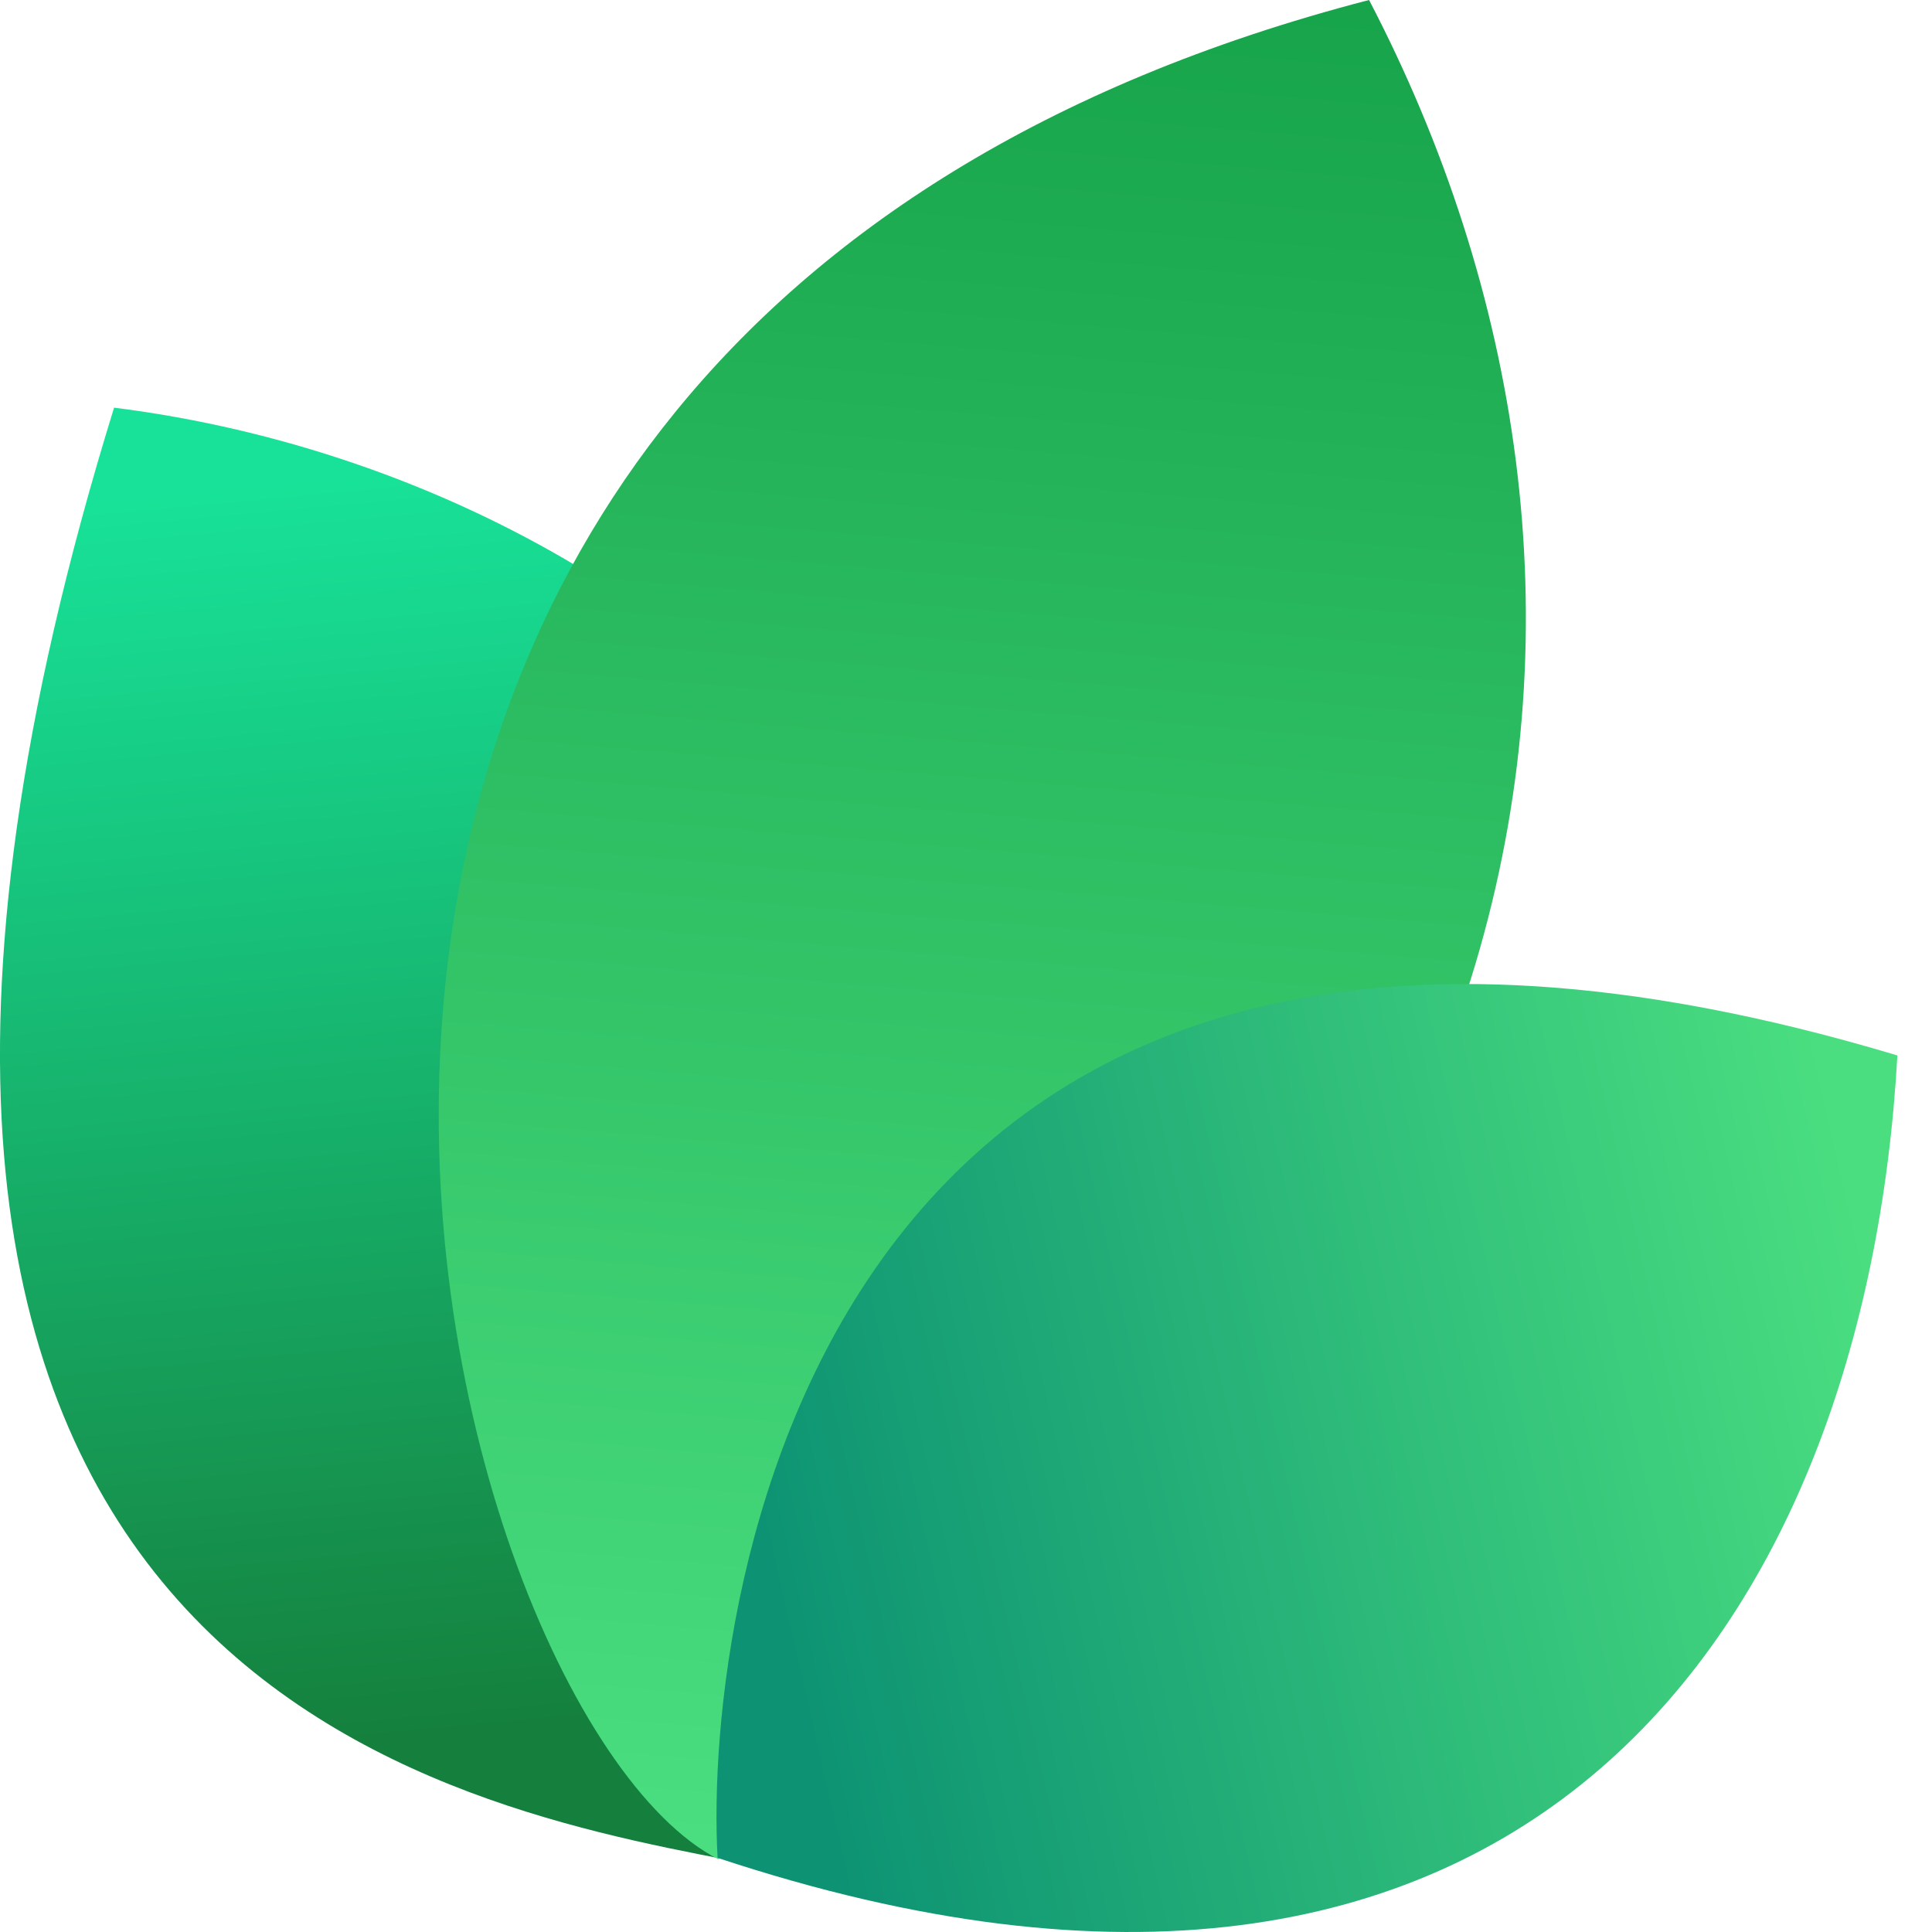
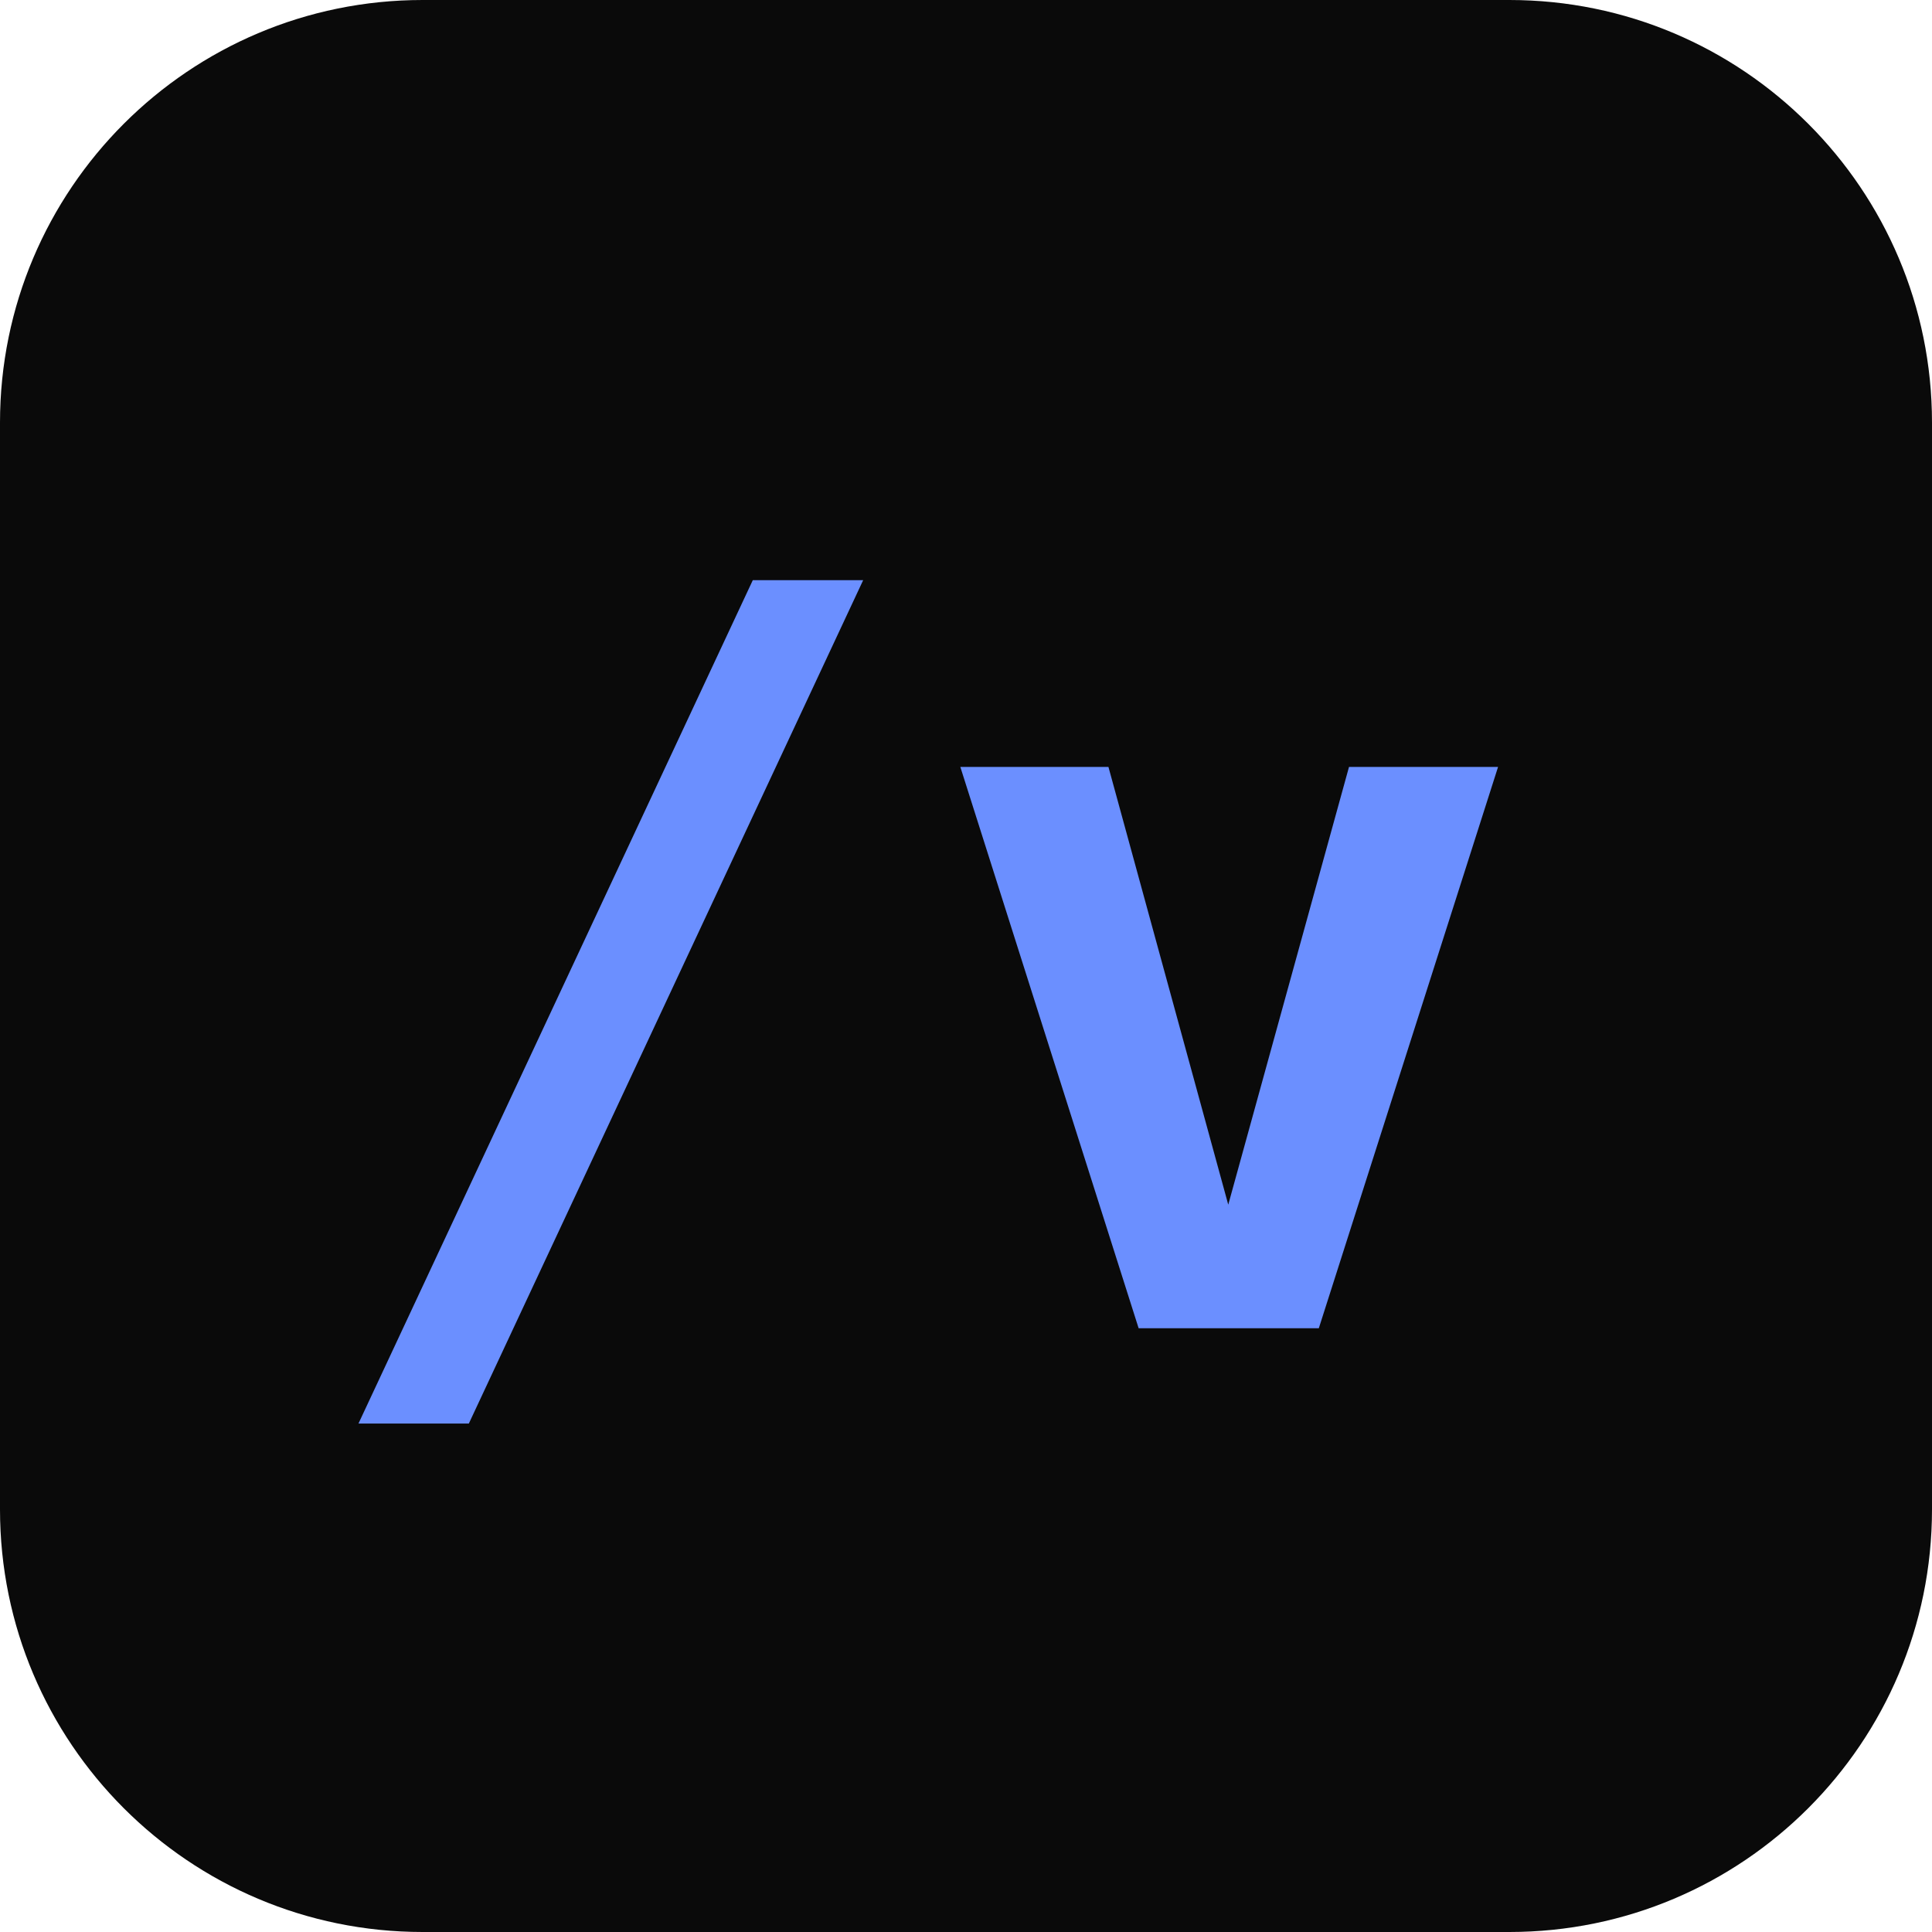
- <svg xmlns="http://www.w3.org/2000/svg" width="24" height="24" viewBox="0 0 24 24" fill="none">
-   <path d="M9.061 23.108C5.268 22.377 -3.391 20.627 1.417 5.064C9.634 6.099 16.973 14.064 9.061 23.108Z" fill="url(#paint0_linear_17557_2021)" />
-   <path d="M8.919 23.094C5.276 21.222 0.784 4.209 17.007 0C20.757 7.193 19.621 16.545 8.919 23.094Z" fill="url(#paint1_linear_17557_2021)" />
-   <path d="M8.914 23.079C8.735 19.882 10.159 9.085 23.57 13.111C23.181 20.123 18.984 26.418 8.914 23.079Z" fill="url(#paint2_linear_17557_2021)" />
-   <defs>
-     <linearGradient id="paint0_linear_17557_2021" x1="3.776" y1="5.916" x2="5.232" y2="21.559" gradientUnits="userSpaceOnUse">
-       <stop stop-color="#18E299" />
-       <stop offset="1" stop-color="#15803D" />
-     </linearGradient>
-     <linearGradient id="paint1_linear_17557_2021" x1="12.171" y1="-0.718" x2="10.19" y2="22.983" gradientUnits="userSpaceOnUse">
-       <stop stop-color="#16A34A" />
-       <stop offset="1" stop-color="#4ADE80" />
-     </linearGradient>
-     <linearGradient id="paint2_linear_17557_2021" x1="23.133" y1="15.353" x2="9.338" y2="18.52" gradientUnits="userSpaceOnUse">
-       <stop stop-color="#4ADE80" />
-       <stop offset="1" stop-color="#0D9373" />
-     </linearGradient>
-   </defs>
+ <svg xmlns="http://www.w3.org/2000/svg" width="32" height="32" viewBox="0 0 32 32" role="img" aria-label="/vibe">
+   <rect width="32" height="32" rx="7" fill="#0A0A0A" />
+   <text x="5" y="22" fill="#6B8FFF" font-family="ui-monospace, SFMono-Regular, Menlo, Monaco, Consolas, monospace" font-size="17" font-weight="700">/v</text>
</svg>
